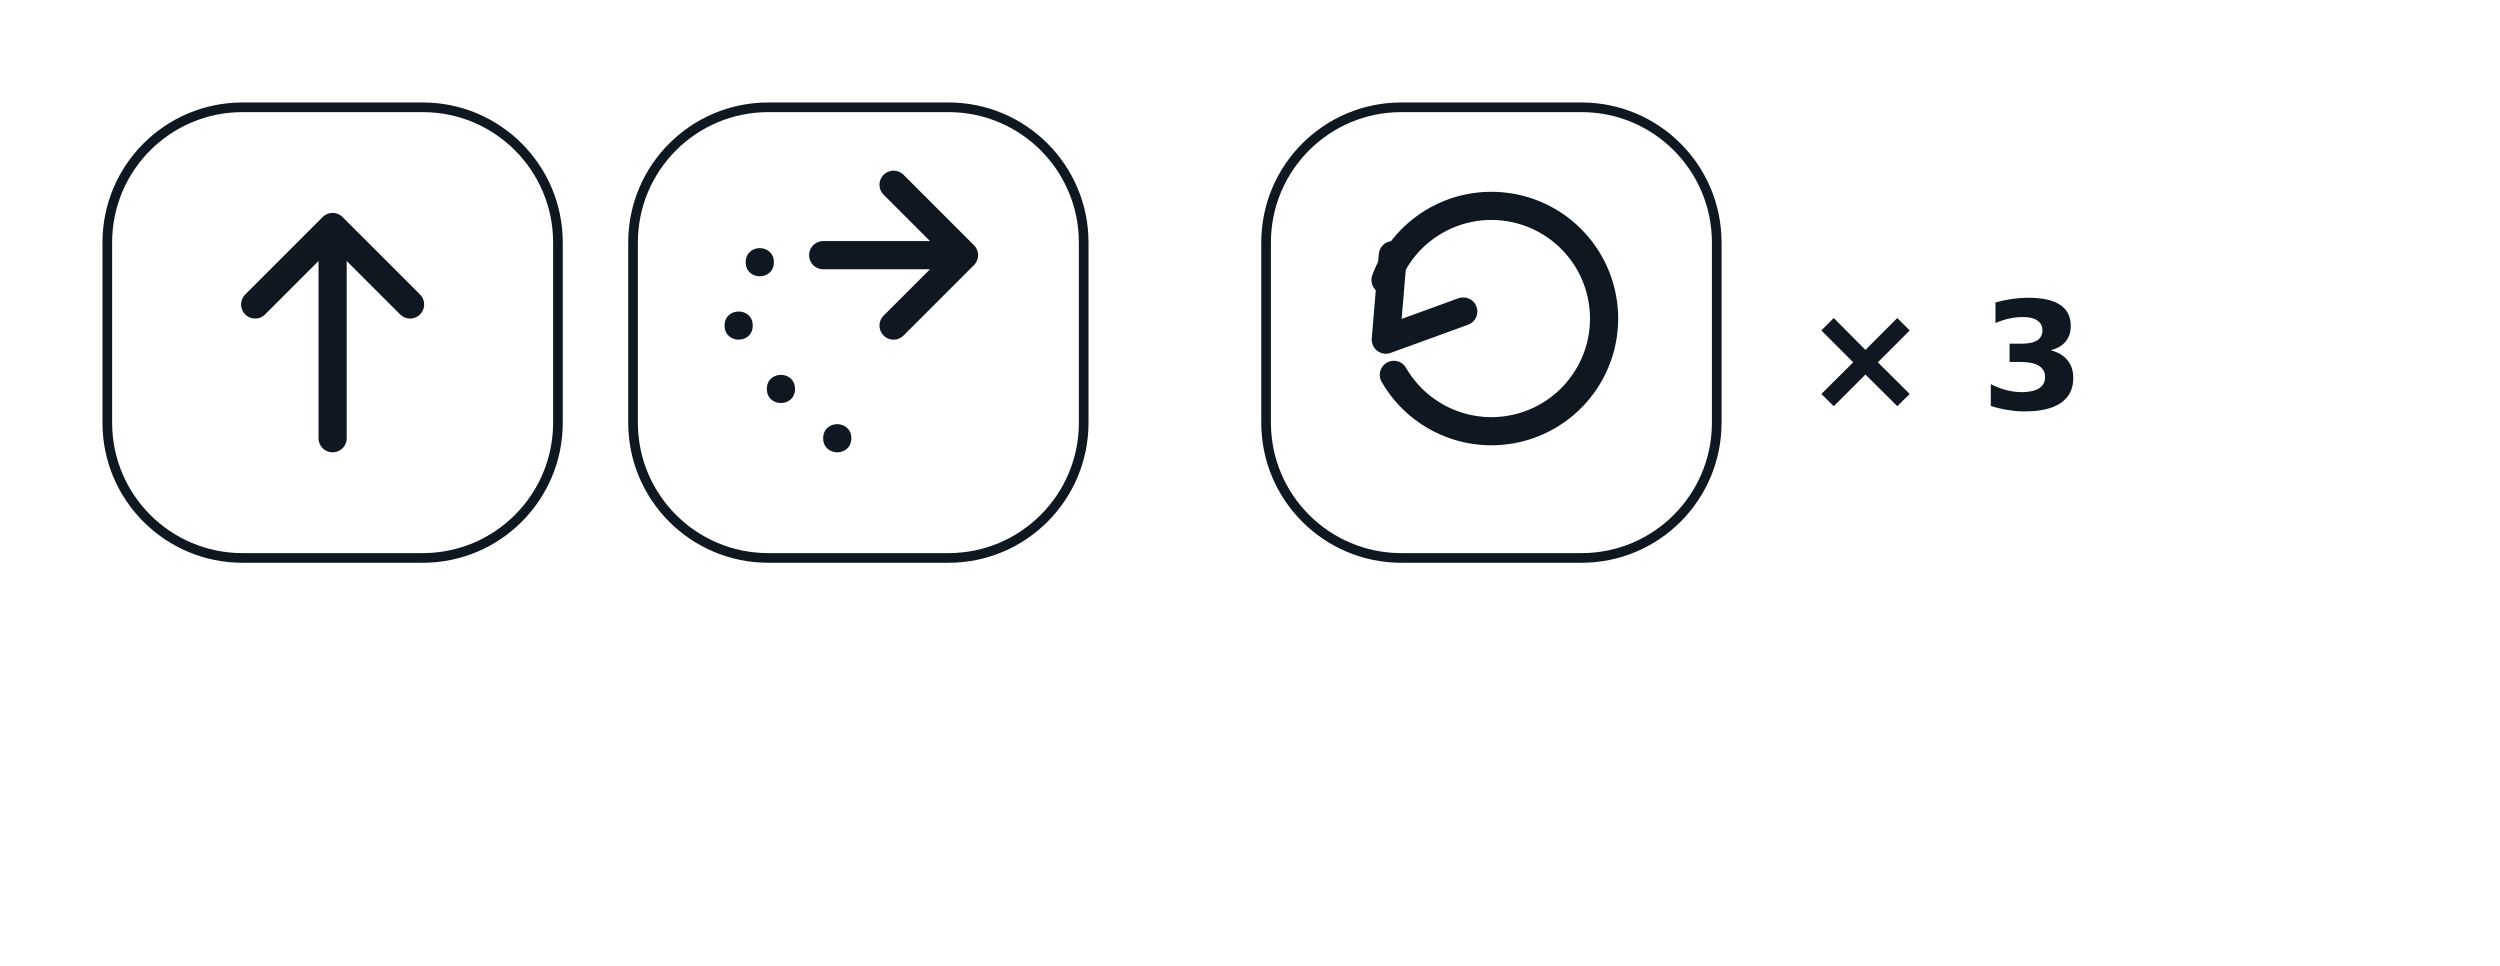
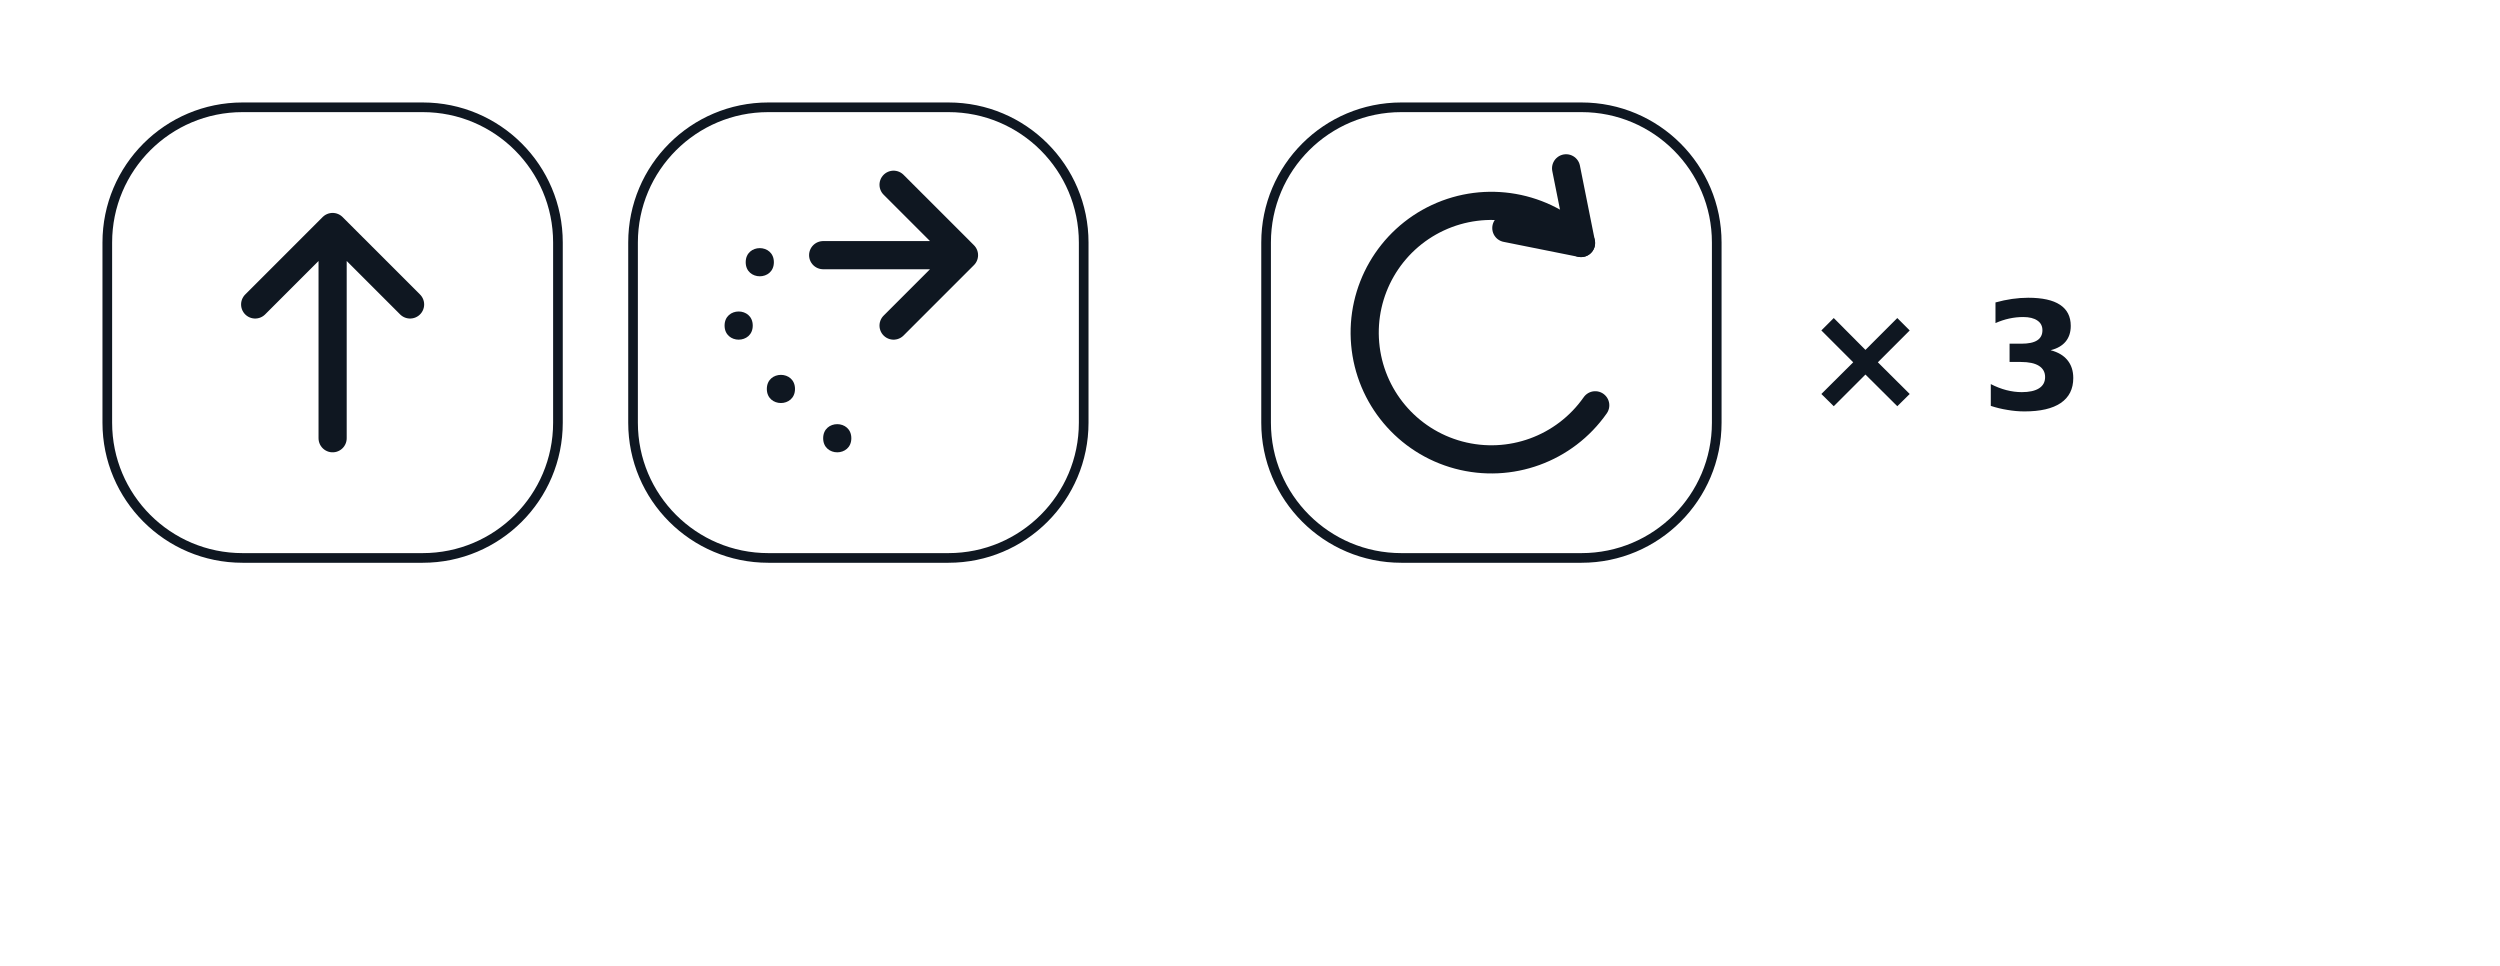
<svg xmlns="http://www.w3.org/2000/svg" xmlns:xlink="http://www.w3.org/1999/xlink" width="233" height="90" viewBox="0 0 233 90">
  <defs>
    <g>
      <g id="glyph-0-0">
        <path d="M 9.984 -7.344 L 7.016 -4.375 L 9.984 -1.422 L 8.828 -0.281 L 5.859 -3.234 L 2.906 -0.281 L 1.75 -1.422 L 4.719 -4.375 L 1.75 -7.344 L 2.906 -8.5 L 5.859 -5.531 L 8.828 -8.5 Z M 9.984 -7.344 " />
      </g>
      <g id="glyph-0-1">
</g>
      <g id="glyph-0-2">
        <path d="M 6.516 -5.5 C 7.203 -5.32 7.723 -5.016 8.078 -4.578 C 8.441 -4.141 8.625 -3.582 8.625 -2.906 C 8.625 -1.883 8.234 -1.109 7.453 -0.578 C 6.68 -0.055 5.555 0.203 4.078 0.203 C 3.547 0.203 3.016 0.156 2.484 0.062 C 1.961 -0.02 1.445 -0.145 0.938 -0.312 L 0.938 -2.344 C 1.426 -2.094 1.91 -1.906 2.391 -1.781 C 2.879 -1.656 3.359 -1.594 3.828 -1.594 C 4.523 -1.594 5.062 -1.711 5.438 -1.953 C 5.812 -2.191 6 -2.539 6 -3 C 6 -3.457 5.805 -3.805 5.422 -4.047 C 5.047 -4.285 4.484 -4.406 3.734 -4.406 L 2.688 -4.406 L 2.688 -6.109 L 3.797 -6.109 C 4.453 -6.109 4.941 -6.211 5.266 -6.422 C 5.586 -6.629 5.75 -6.941 5.75 -7.359 C 5.75 -7.754 5.594 -8.055 5.281 -8.266 C 4.969 -8.484 4.523 -8.594 3.953 -8.594 C 3.523 -8.594 3.094 -8.547 2.656 -8.453 C 2.227 -8.359 1.801 -8.219 1.375 -8.031 L 1.375 -9.953 C 1.895 -10.098 2.41 -10.207 2.922 -10.281 C 3.43 -10.352 3.93 -10.391 4.422 -10.391 C 5.742 -10.391 6.734 -10.172 7.391 -9.734 C 8.055 -9.297 8.391 -8.641 8.391 -7.766 C 8.391 -7.172 8.227 -6.68 7.906 -6.297 C 7.594 -5.922 7.129 -5.656 6.516 -5.5 Z M 6.516 -5.5 " />
      </g>
    </g>
  </defs>
  <path fill-rule="nonzero" fill="rgb(100%, 100%, 100%)" fill-opacity="1" stroke-width="0.9" stroke-linecap="butt" stroke-linejoin="miter" stroke="rgb(6%, 9%, 13%)" stroke-opacity="1" stroke-miterlimit="10" d="M 39.398 10 C 46.359 10 52 15.641 52 22.602 L 52 39.398 C 52 46.359 46.359 52 39.398 52 L 22.602 52 C 15.641 52 10 46.359 10 39.398 L 10 22.602 C 10 15.641 15.641 10 22.602 10 Z M 39.398 10 " />
  <path fill="none" stroke-width="4" stroke-linecap="round" stroke-linejoin="round" stroke="rgb(6%, 9%, 13%)" stroke-opacity="1" stroke-miterlimit="10" d="M 32 47 L 32 17 L 21 28 M 32 17 L 43 28 " transform="matrix(0.65625, 0, 0, 0.65625, 10, 10)" />
  <path fill-rule="nonzero" fill="rgb(100%, 100%, 100%)" fill-opacity="1" stroke-width="0.9" stroke-linecap="butt" stroke-linejoin="miter" stroke="rgb(6%, 9%, 13%)" stroke-opacity="1" stroke-miterlimit="10" d="M 88.398 10 C 95.359 10 101 15.641 101 22.602 L 101 39.398 C 101 46.359 95.359 52 88.398 52 L 71.602 52 C 64.641 52 59 46.359 59 39.398 L 59 22.602 C 59 15.641 64.641 10 71.602 10 Z M 88.398 10 " />
  <path fill="none" stroke-width="4" stroke-linecap="round" stroke-linejoin="round" stroke="rgb(6%, 9%, 13%)" stroke-opacity="1" stroke-miterlimit="10" d="M 27 21 L 47 21 L 37 11 M 47 21 L 37 31 " transform="matrix(0.65625, 0, 0, 0.65625, 59, 10)" />
  <path fill-rule="nonzero" fill="rgb(6%, 9%, 13%)" fill-opacity="1" d="M 72.125 24.438 C 72.125 26.188 69.5 26.188 69.5 24.438 C 69.5 22.688 72.125 22.688 72.125 24.438 " />
  <path fill-rule="nonzero" fill="rgb(6%, 9%, 13%)" fill-opacity="1" d="M 70.156 30.344 C 70.156 32.094 67.531 32.094 67.531 30.344 C 67.531 28.594 70.156 28.594 70.156 30.344 " />
  <path fill-rule="nonzero" fill="rgb(6%, 9%, 13%)" fill-opacity="1" d="M 74.094 36.25 C 74.094 38 71.469 38 71.469 36.25 C 71.469 34.5 74.094 34.5 74.094 36.25 " />
  <path fill-rule="nonzero" fill="rgb(6%, 9%, 13%)" fill-opacity="1" d="M 79.344 40.844 C 79.344 42.594 76.719 42.594 76.719 40.844 C 76.719 39.094 79.344 39.094 79.344 40.844 " />
  <path fill-rule="nonzero" fill="rgb(100%, 100%, 100%)" fill-opacity="1" stroke-width="0.9" stroke-linecap="butt" stroke-linejoin="miter" stroke="rgb(6%, 9%, 13%)" stroke-opacity="1" stroke-miterlimit="10" d="M 147.398 10 C 154.359 10 160 15.641 160 22.602 L 160 39.398 C 160 46.359 154.359 52 147.398 52 L 130.602 52 C 123.641 52 118 46.359 118 39.398 L 118 22.602 C 118 15.641 123.641 10 130.602 10 Z M 147.398 10 " />
-   <path fill="none" stroke-width="4" stroke-linecap="round" stroke-linejoin="round" stroke="rgb(6%, 9%, 13%)" stroke-opacity="1" stroke-miterlimit="10" d="M 16.964 24.53 C 19.53 17.476 26.649 13.155 34.089 14.137 C 41.524 15.119 47.286 21.131 47.94 28.607 C 48.595 36.077 43.964 43.006 36.81 45.262 C 29.655 47.518 21.893 44.5 18.143 38 " transform="matrix(0.65625, 0, 0, 0.65625, 118, 10)" />
-   <path fill="none" stroke-width="4" stroke-linecap="round" stroke-linejoin="round" stroke="rgb(6%, 9%, 13%)" stroke-opacity="1" stroke-miterlimit="10" d="M 18 21 L 17 33 L 28 29 " transform="matrix(0.65625, 0, 0, 0.65625, 118, 10)" />
+   <path fill="none" stroke-width="4" stroke-linecap="round" stroke-linejoin="round" stroke="rgb(6%, 9%, 13%)" stroke-opacity="1" stroke-miterlimit="10" d="M 46.744 42.321 C 42.405 48.524 34.649 51.345 27.339 49.387 C 20.03 47.429 14.726 41.107 14.071 33.571 C 13.411 26.03 17.536 18.887 24.393 15.685 C 31.25 12.488 39.375 13.923 44.726 19.274 " transform="matrix(0.65625, 0, 0, 0.65625, 118, 10)" />
+   <path fill="none" stroke-width="4" stroke-linecap="round" stroke-linejoin="round" stroke="rgb(6%, 9%, 13%)" stroke-opacity="1" stroke-miterlimit="10" d="M 34.119 17.149 L 44.726 19.274 L 42.607 8.667 " transform="matrix(0.65625, 0, 0, 0.65625, 118, 10)" />
  <g fill="rgb(6%, 9%, 13%)" fill-opacity="1">
    <use xlink:href="#glyph-0-0" x="168" y="38.141" />
    <use xlink:href="#glyph-0-1" x="179.73" y="38.141" />
    <use xlink:href="#glyph-0-2" x="184.604" y="38.141" />
  </g>
</svg>
